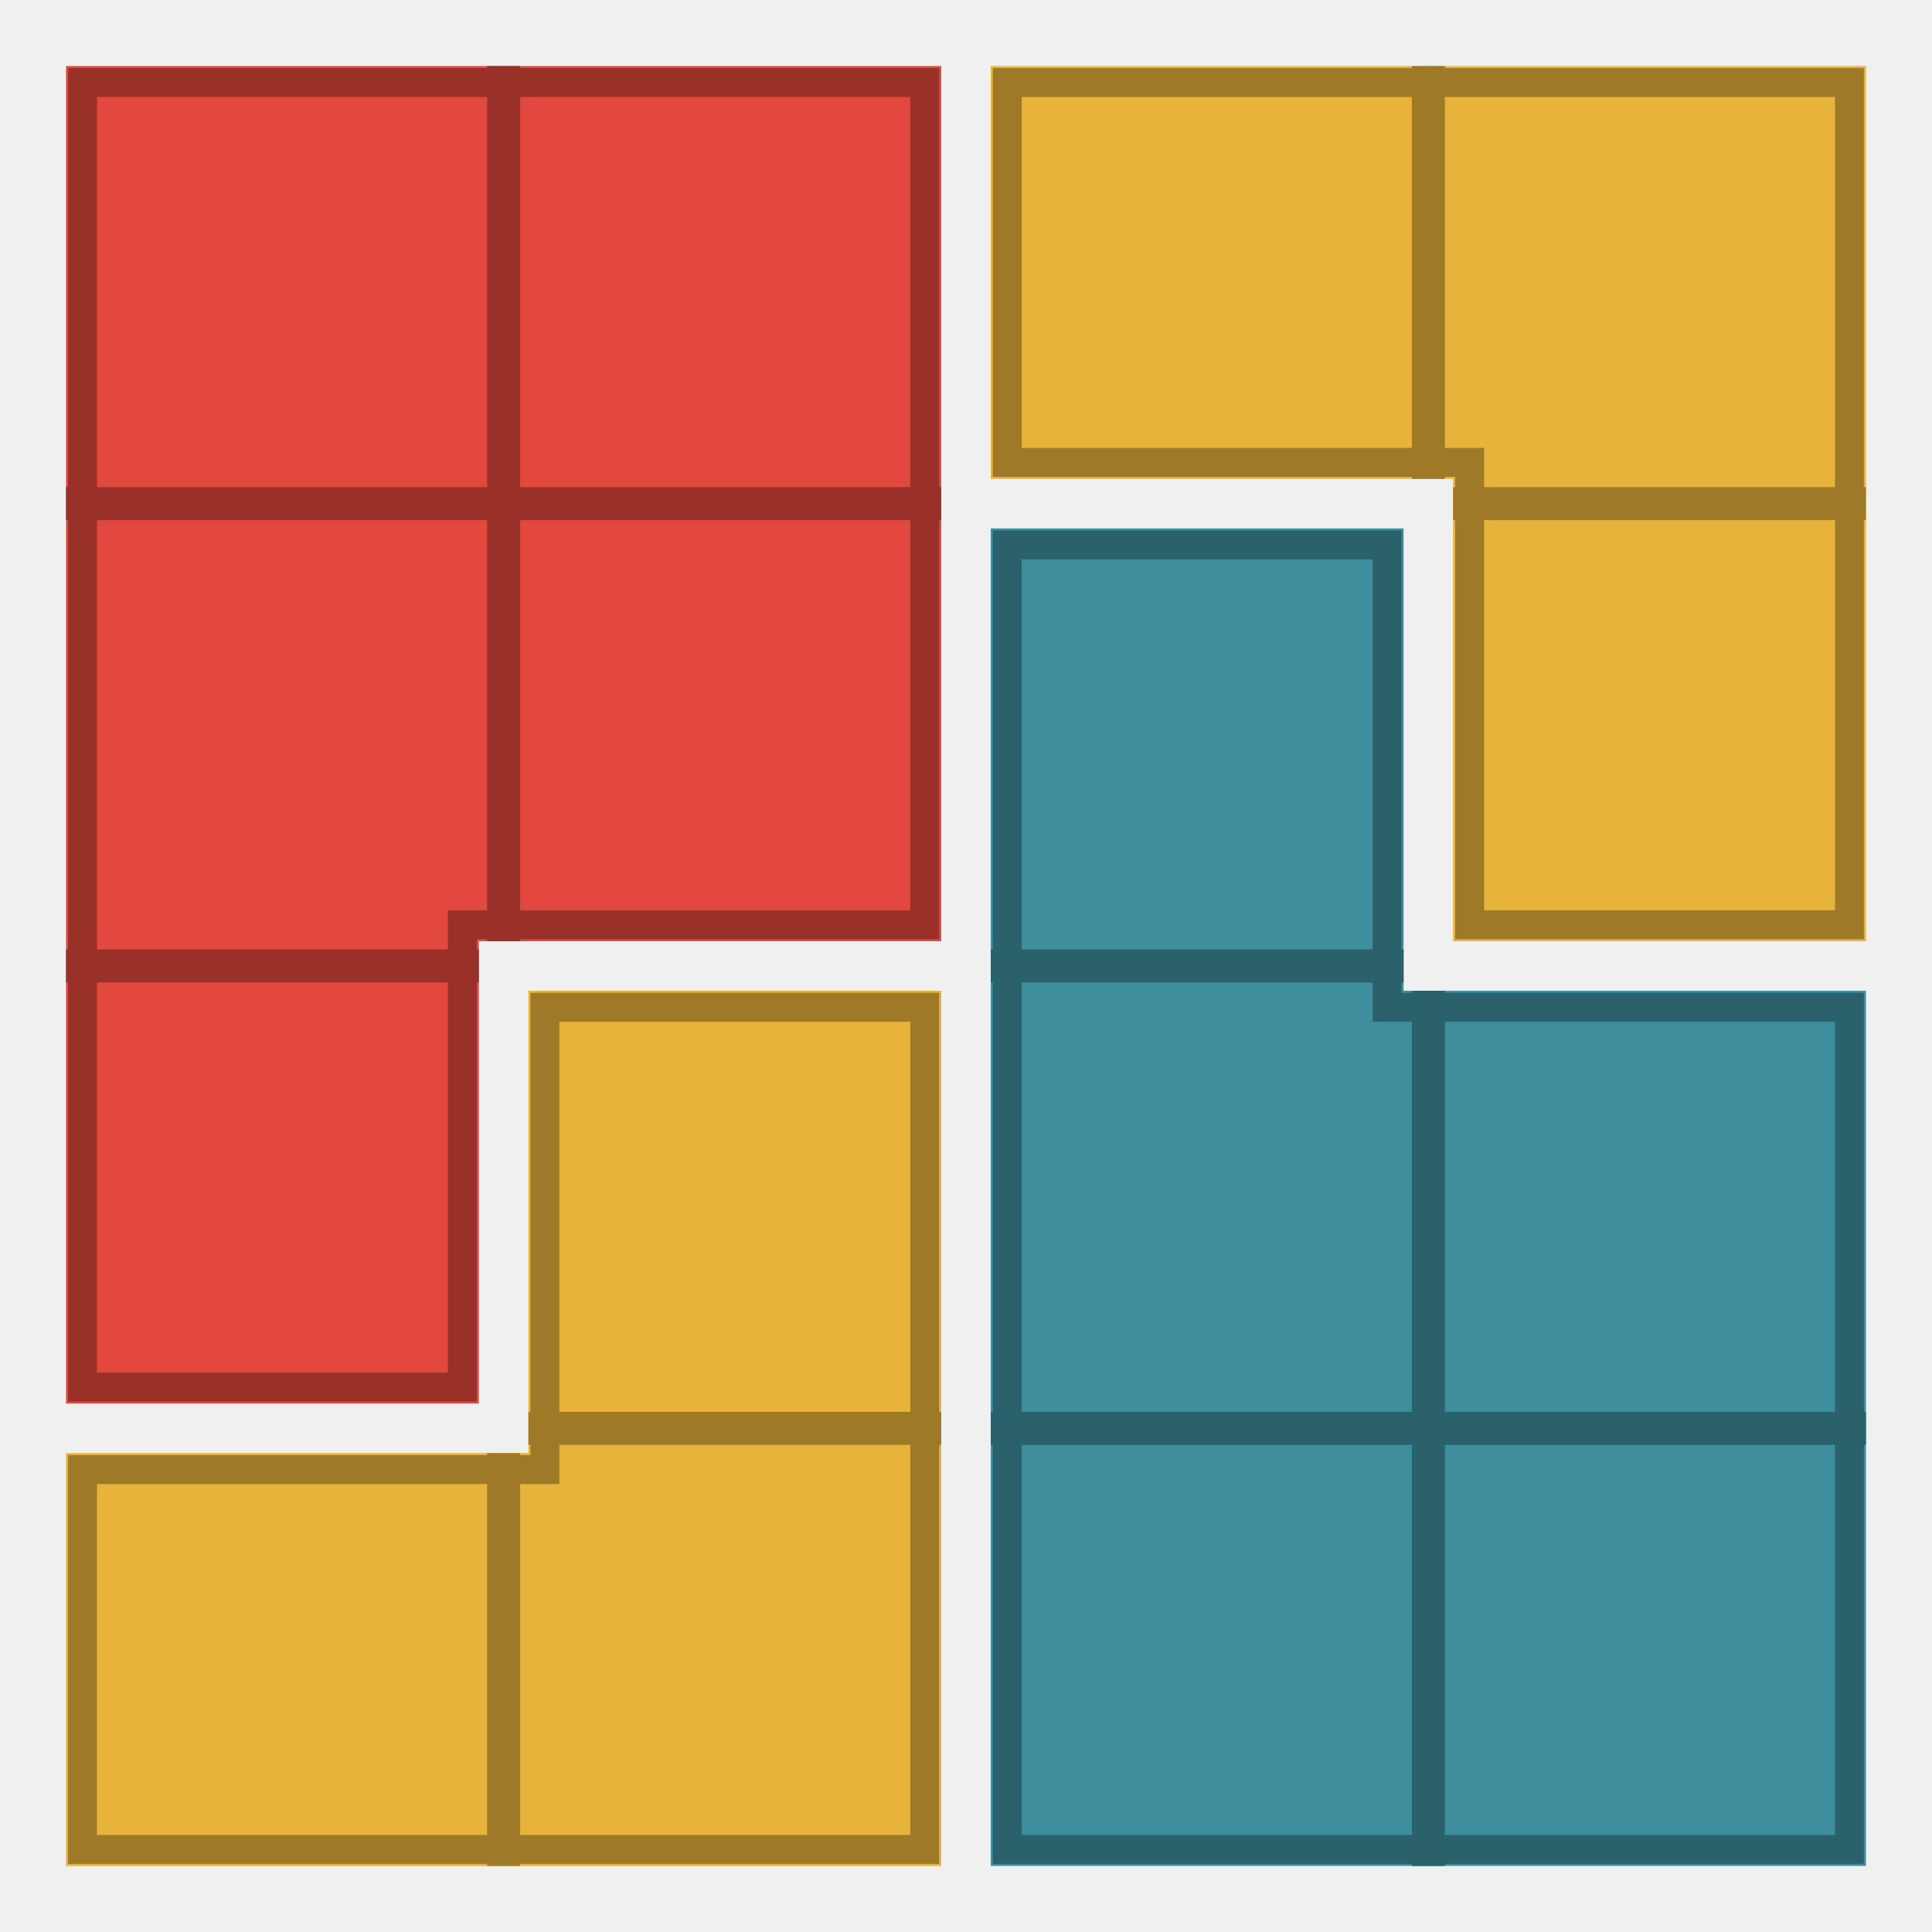
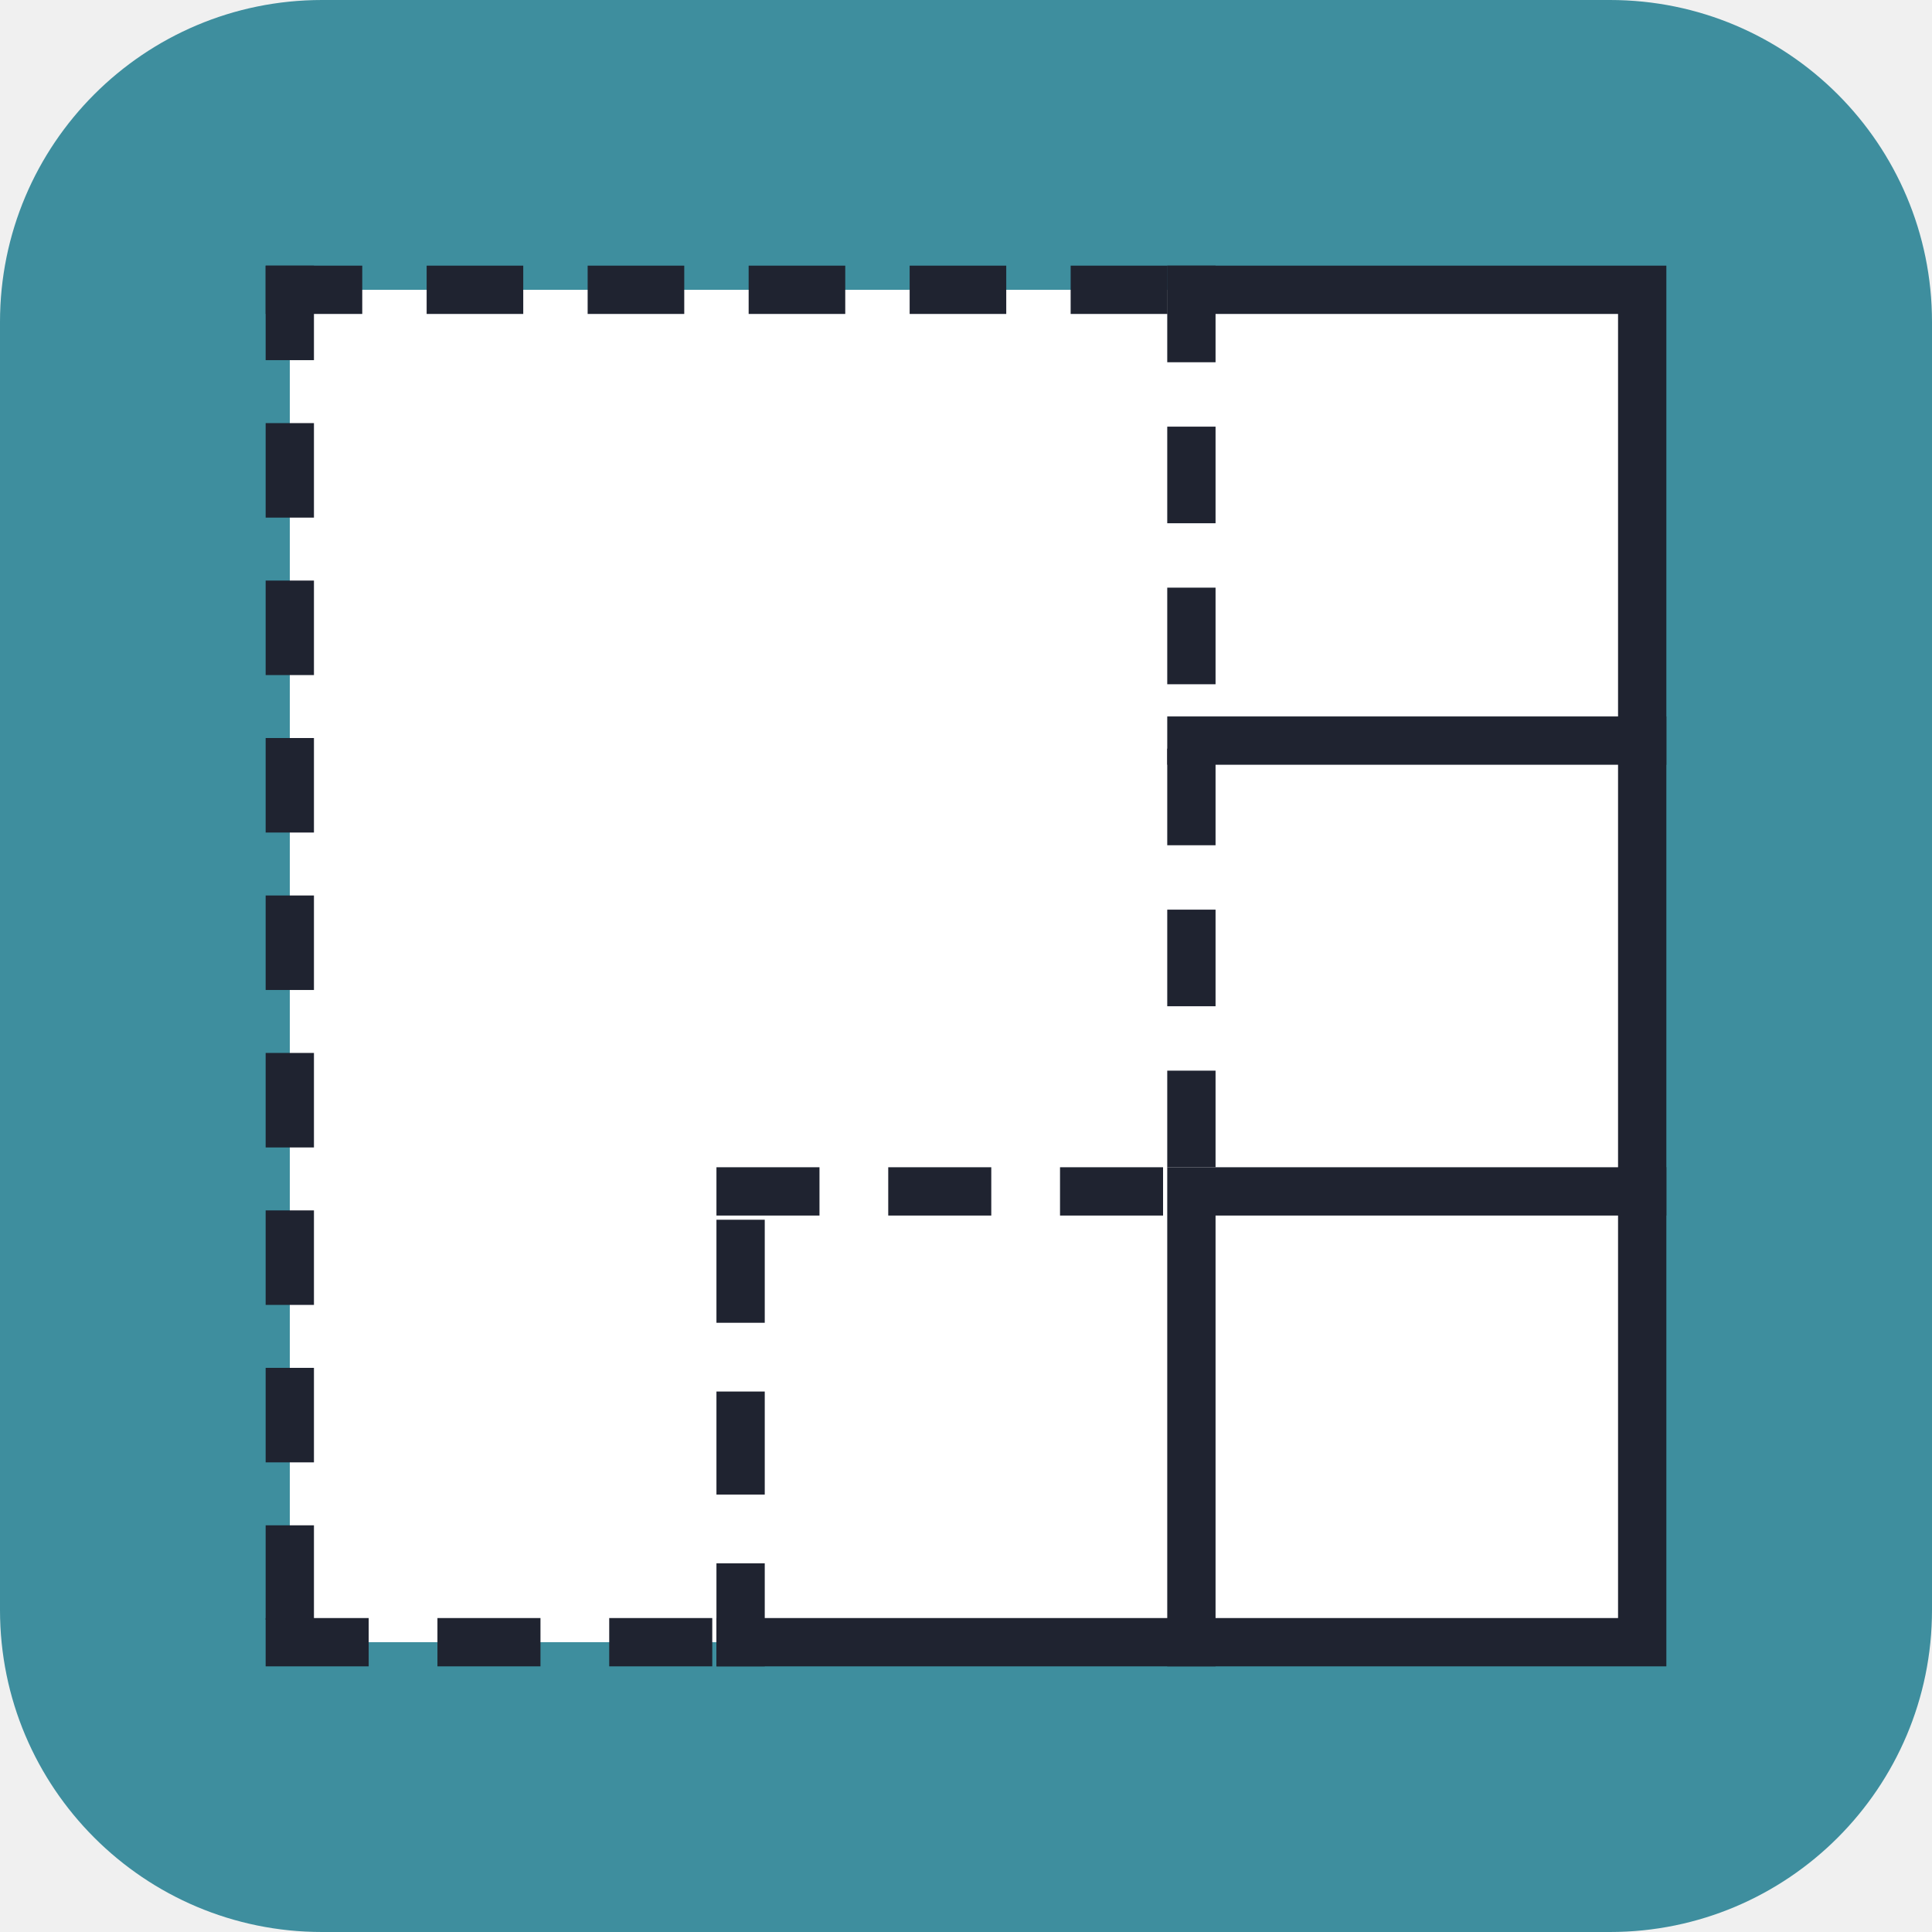
- <svg xmlns="http://www.w3.org/2000/svg" viewBox="0 0 117 117" width="120" height="120">
-   <path d="M4,4 H57 V57 H29 V85 H4 Z" fill="#E2483D" />
-   <path d="M30.5,4 V57 M4,30.5 H57 M4,58.5 H29" stroke="#9A3129" stroke-width="2" fill="none" />
-   <path d="M5,5 H56 V56 H28 V84 H5 Z" stroke="#9A3129" stroke-width="1.75" fill="none" />
-   <path d="M60,32 H85 V60 H113 V113 H60 Z" fill="#3E8E9E" />
-   <path d="M60,58.5 H85 M60,86.5 H113 M86.5,60 V113" stroke="#2A616B" stroke-width="2" fill="none" />
-   <path d="M61,33 H84 V61 H112 V112 H61 Z" stroke="#2A616B" stroke-width="1.75" fill="none" />
-   <path d="M60,4 H113 V57 H88 V29 H60 Z" fill="#E8B33B" />
-   <path d="M86.5,4 V29 M88,30.5 H113" stroke="#9E7A28" stroke-width="2" fill="none" />
-   <path d="M61,5 H112 V56 H89 V28 H61 Z" stroke="#9E7A28" stroke-width="1.75" fill="none" />
-   <path d="M32,60 H57 V113 H4 V88 H32 Z" fill="#E8B33B" />
-   <path d="M32,86.5 H57 M30.5,88 V113" stroke="#9E7A28" stroke-width="2" fill="none" />
-   <path d="M33,61 H56 V112 H5 V89 H33 Z" stroke="#9E7A28" stroke-width="1.75" fill="none" />
+ <svg xmlns="http://www.w3.org/2000/svg" viewBox="0 0 120 120" width="120" height="120">
+   <rect width="120" height="120" rx="20" fill="#3E8E9E" />
+   <rect x="18" y="18" width="84" height="84" fill="#FFFFFF" />
+   <g stroke="#1F2330" stroke-width="3" stroke-linecap="square" fill="none">
+     <path d="M74,18 H102 V102 H46" />
+     <path d="M74,46 H102 M74,74 H102 M74,74 V102" />
+   </g>
+   <g stroke="#1F2330" stroke-width="3" stroke-linecap="square" fill="none">
+     <path d="M18,18 H74" stroke-dasharray="3 7" />
+     <path d="M74,18 V74" stroke-dasharray="3 7" />
+     <path d="M18,18 V102" stroke-dasharray="2.87 6.91" />
+     <path d="M18,102 H46" stroke-dasharray="3.4 7.27" />
+     <path d="M46,102 V74" stroke-dasharray="3.4 7.27" />
+     <path d="M46,74 H74" stroke-dasharray="3.4 7.27" />
+   </g>
</svg>
